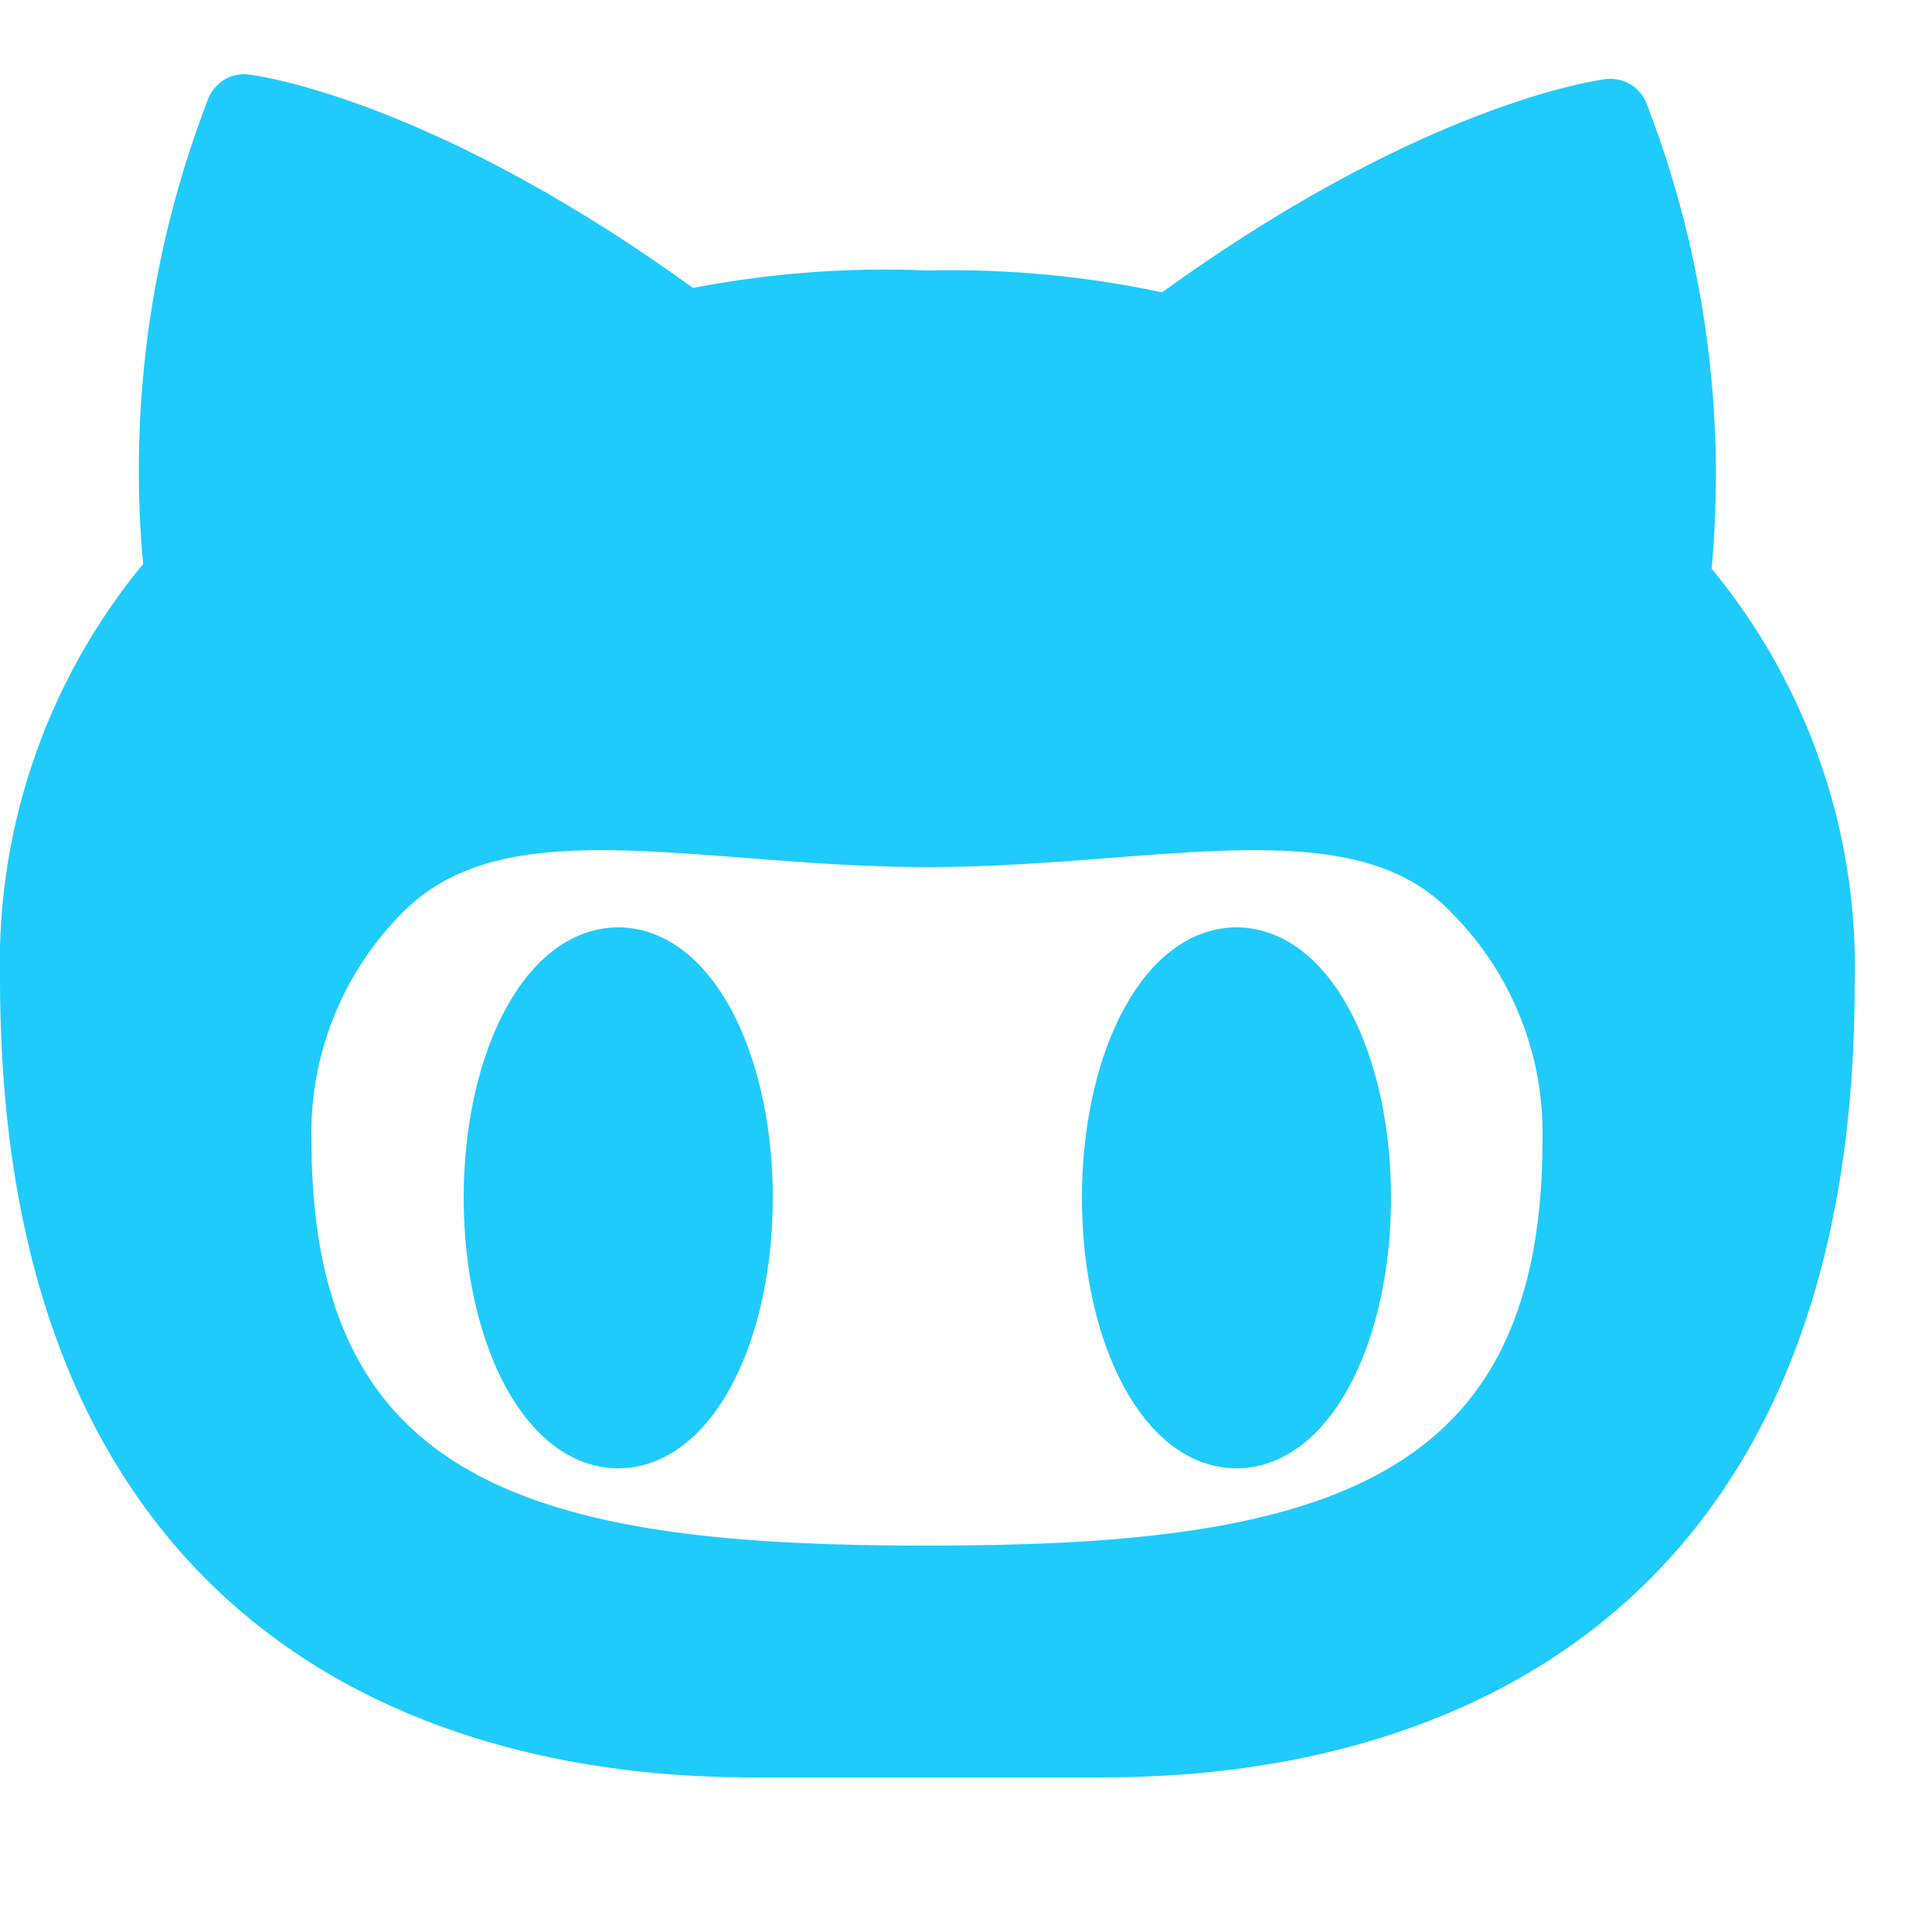
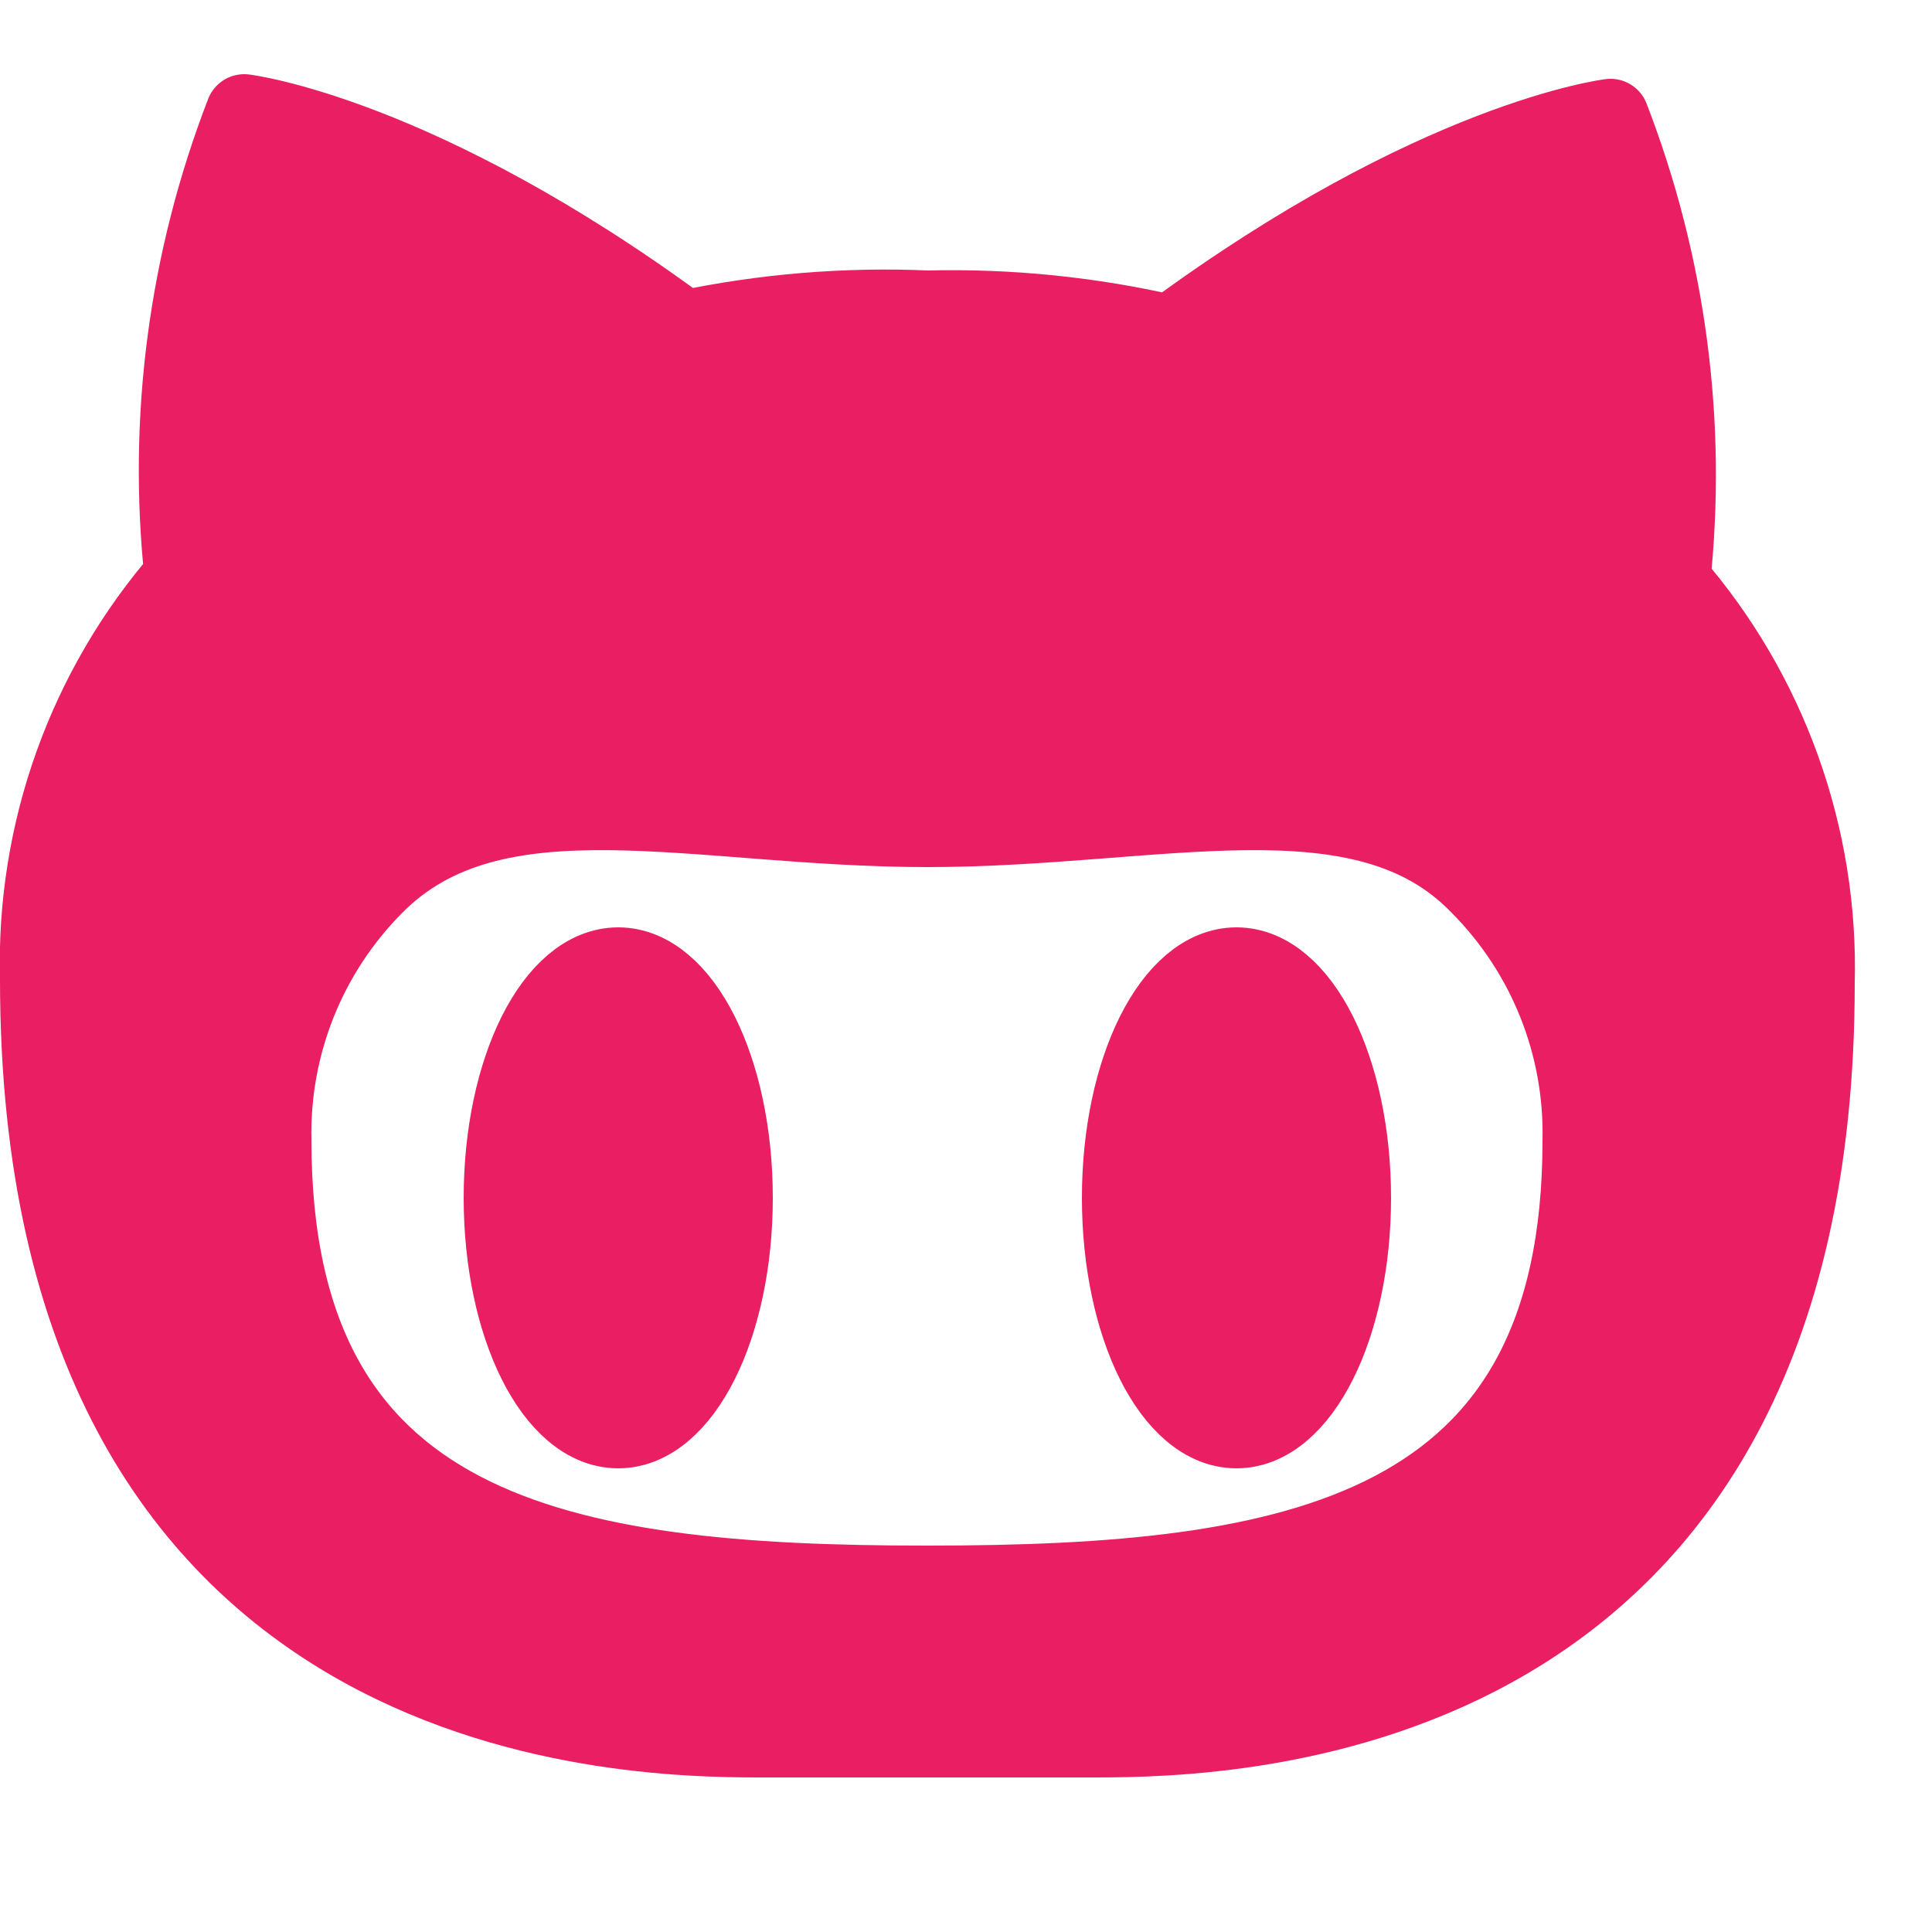
<svg xmlns="http://www.w3.org/2000/svg" width="35px" height="35px" viewBox="0 0 25 25">
  <g data-name="Github 2">
    <g data-name="&lt;Group&gt;">
-       <path fill="#1fcbfb" stroke="#1fcbfb" stroke-linecap="round" stroke-linejoin="round" d="M12,10.72H12c-3,0-5.6-.83-7.15.74a4.54,4.54,0,0,0-1.32,3.3c0,5.11,3.71,5.74,8.46,5.74H12c4.76,0,8.46-.63,8.46-5.74a4.54,4.54,0,0,0-1.32-3.3C17.63,9.89,15,10.72,12,10.72ZM14.17,22.5H9.83C8,22.5.5,22.34.5,12.67A7.61,7.61,0,0,1,2.37,7.46a12.82,12.82,0,0,1,.79-6s2.26.27,5.69,2.8A12.59,12.59,0,0,1,12,4a12.58,12.58,0,0,1,3.15.32c3.43-2.53,5.69-2.8,5.69-2.8a12.82,12.82,0,0,1,.79,6,7.61,7.61,0,0,1,1.87,5.21C23.5,22.34,16,22.5,14.17,22.5Zm3.33-7c0,1.66-.67,3-1.5,3s-1.5-1.34-1.5-3,.67-3,1.5-3S17.5,13.84,17.5,15.5Zm-8,0c0,1.66-.67,3-1.5,3s-1.5-1.34-1.5-3,.67-3,1.5-3S9.5,13.84,9.5,15.5Z" data-name="&lt;Compound Path&gt;" />
+       <path fill="#E91E63" stroke="#E91E63" stroke-linecap="round" stroke-linejoin="round" d="M12,10.72H12c-3,0-5.6-.83-7.15.74a4.54,4.54,0,0,0-1.32,3.3c0,5.11,3.71,5.74,8.46,5.74H12c4.76,0,8.46-.63,8.46-5.74a4.54,4.54,0,0,0-1.32-3.3C17.63,9.89,15,10.72,12,10.72ZM14.17,22.5H9.83C8,22.5.5,22.34.5,12.67A7.61,7.61,0,0,1,2.37,7.46a12.82,12.82,0,0,1,.79-6s2.26.27,5.69,2.8A12.59,12.59,0,0,1,12,4a12.58,12.58,0,0,1,3.15.32c3.43-2.53,5.69-2.8,5.69-2.8a12.82,12.82,0,0,1,.79,6,7.61,7.61,0,0,1,1.87,5.21C23.5,22.34,16,22.5,14.17,22.5Zm3.33-7c0,1.66-.67,3-1.5,3s-1.5-1.34-1.5-3,.67-3,1.5-3S17.5,13.84,17.5,15.5Zm-8,0c0,1.66-.67,3-1.5,3s-1.5-1.34-1.5-3,.67-3,1.5-3S9.5,13.84,9.5,15.5Z" data-name="&lt;Compound Path&gt;" />
    </g>
  </g>
</svg>
